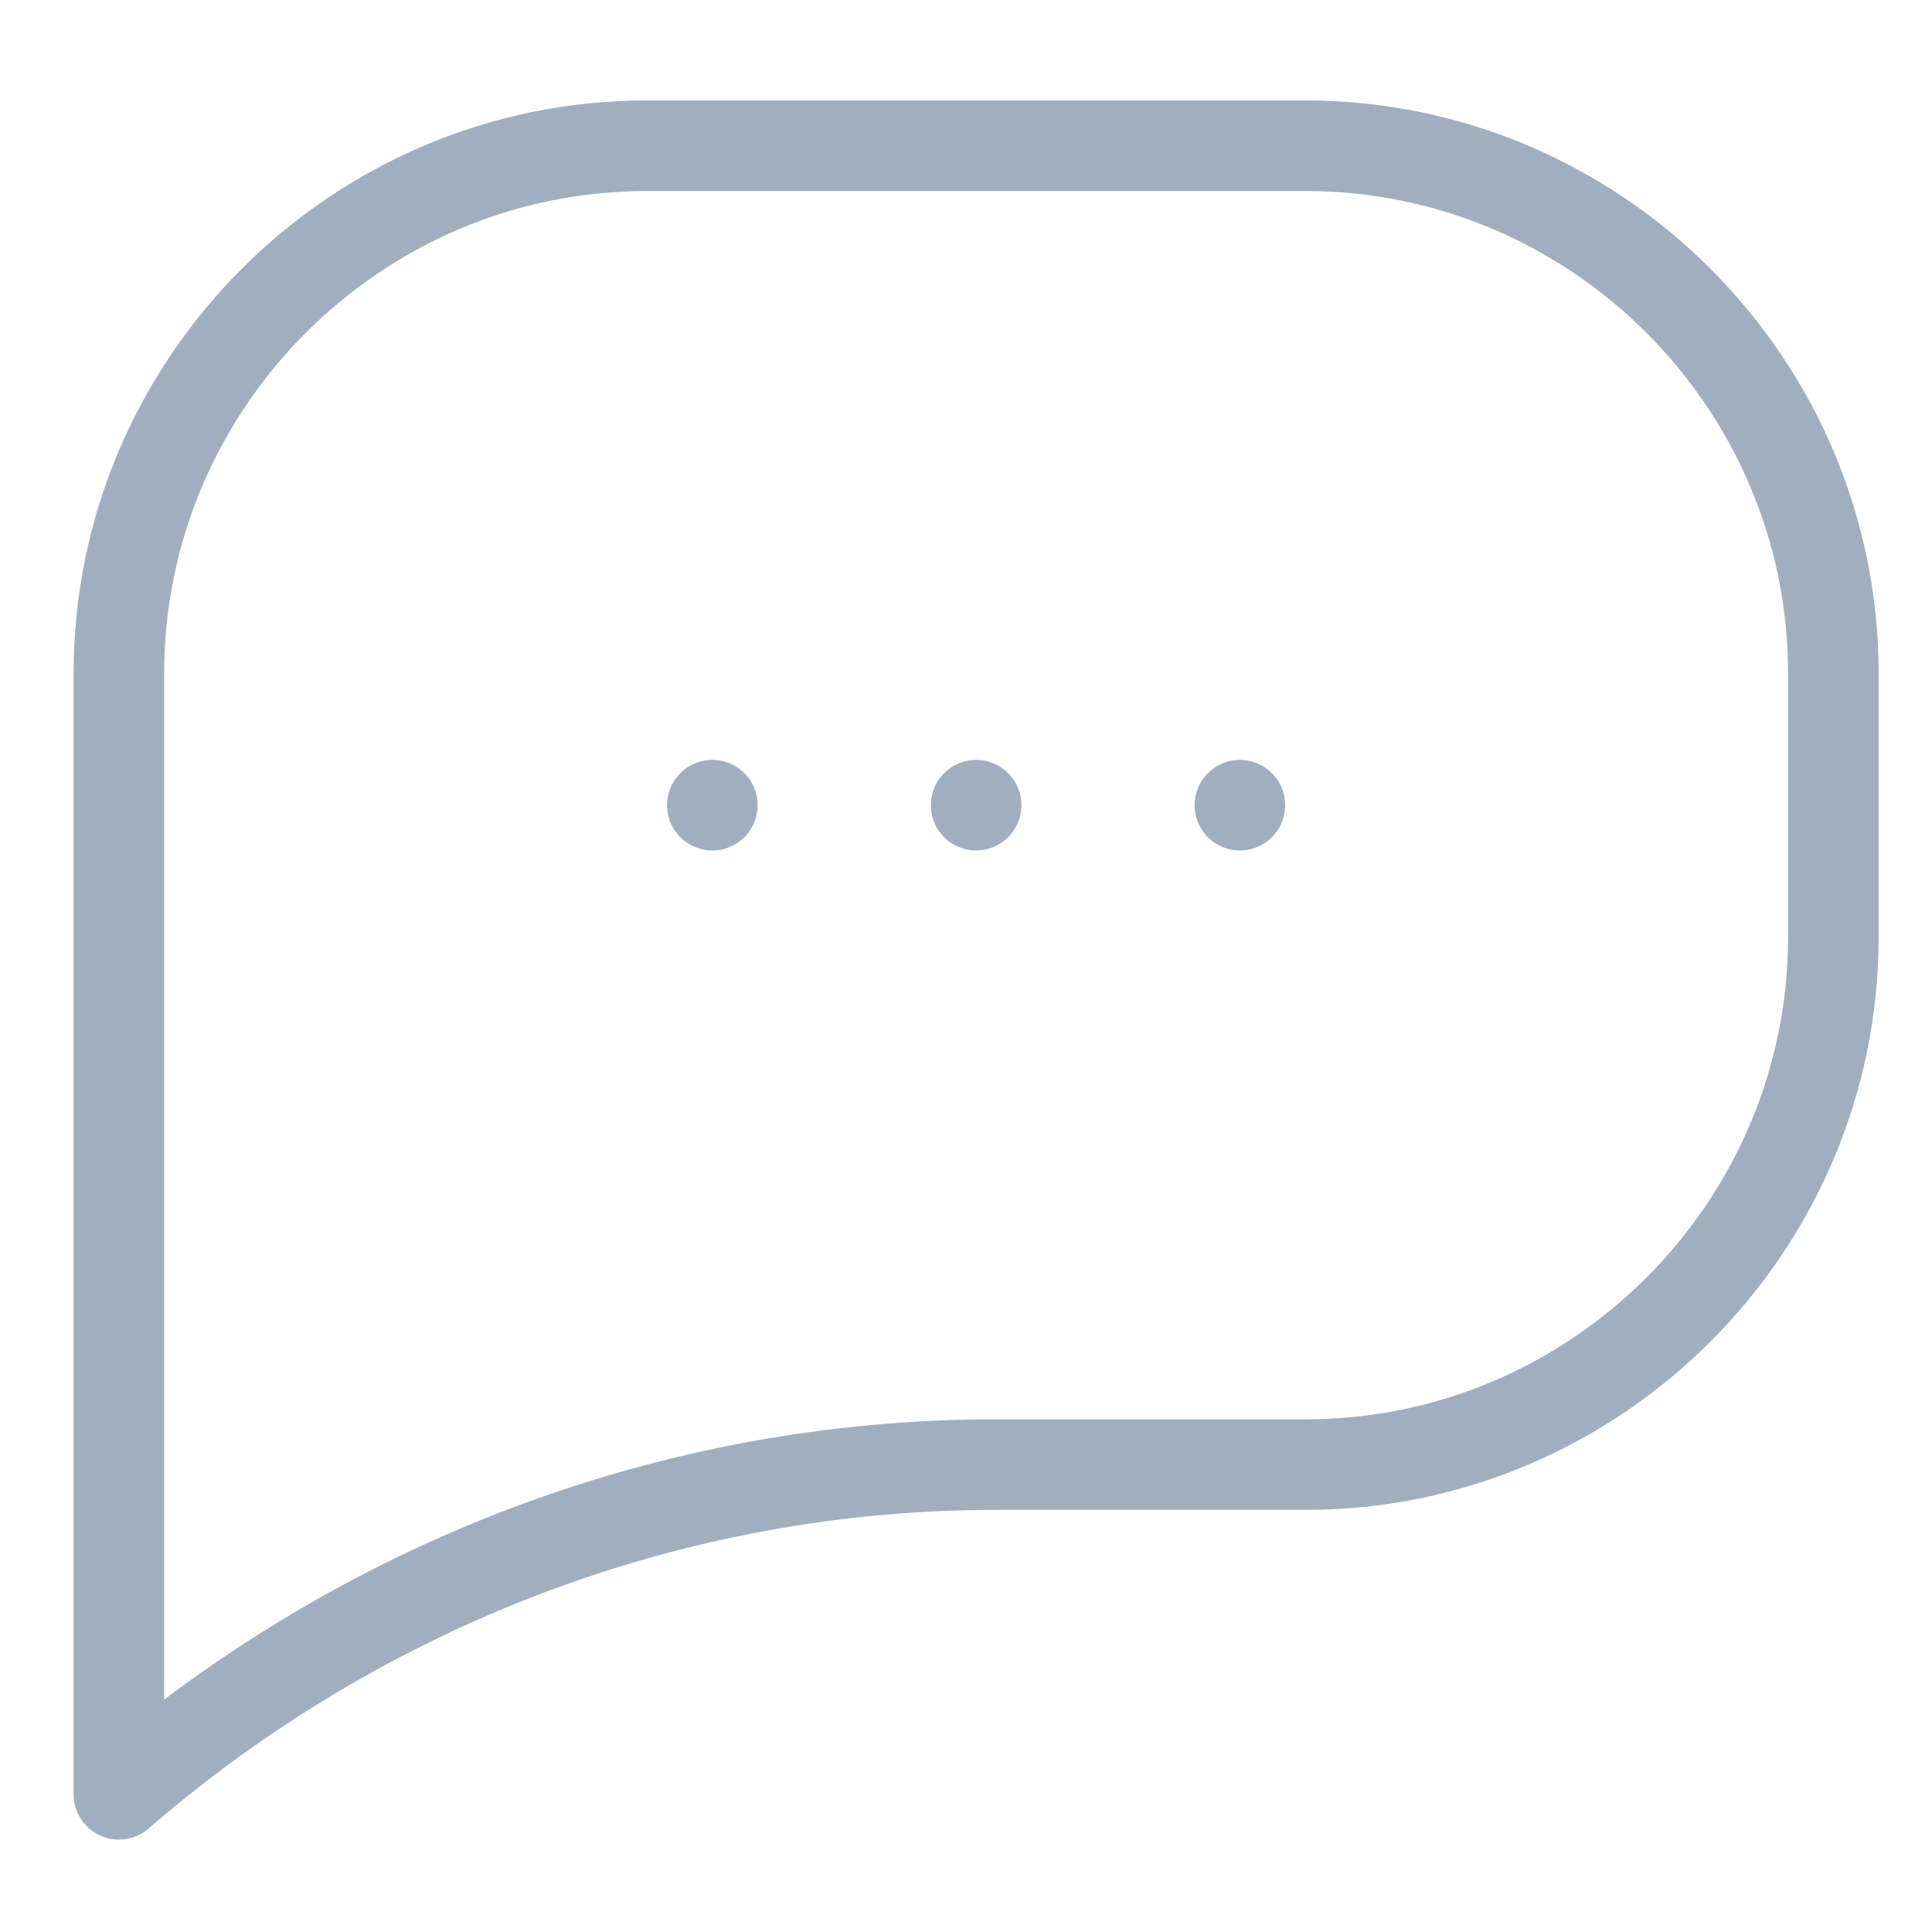
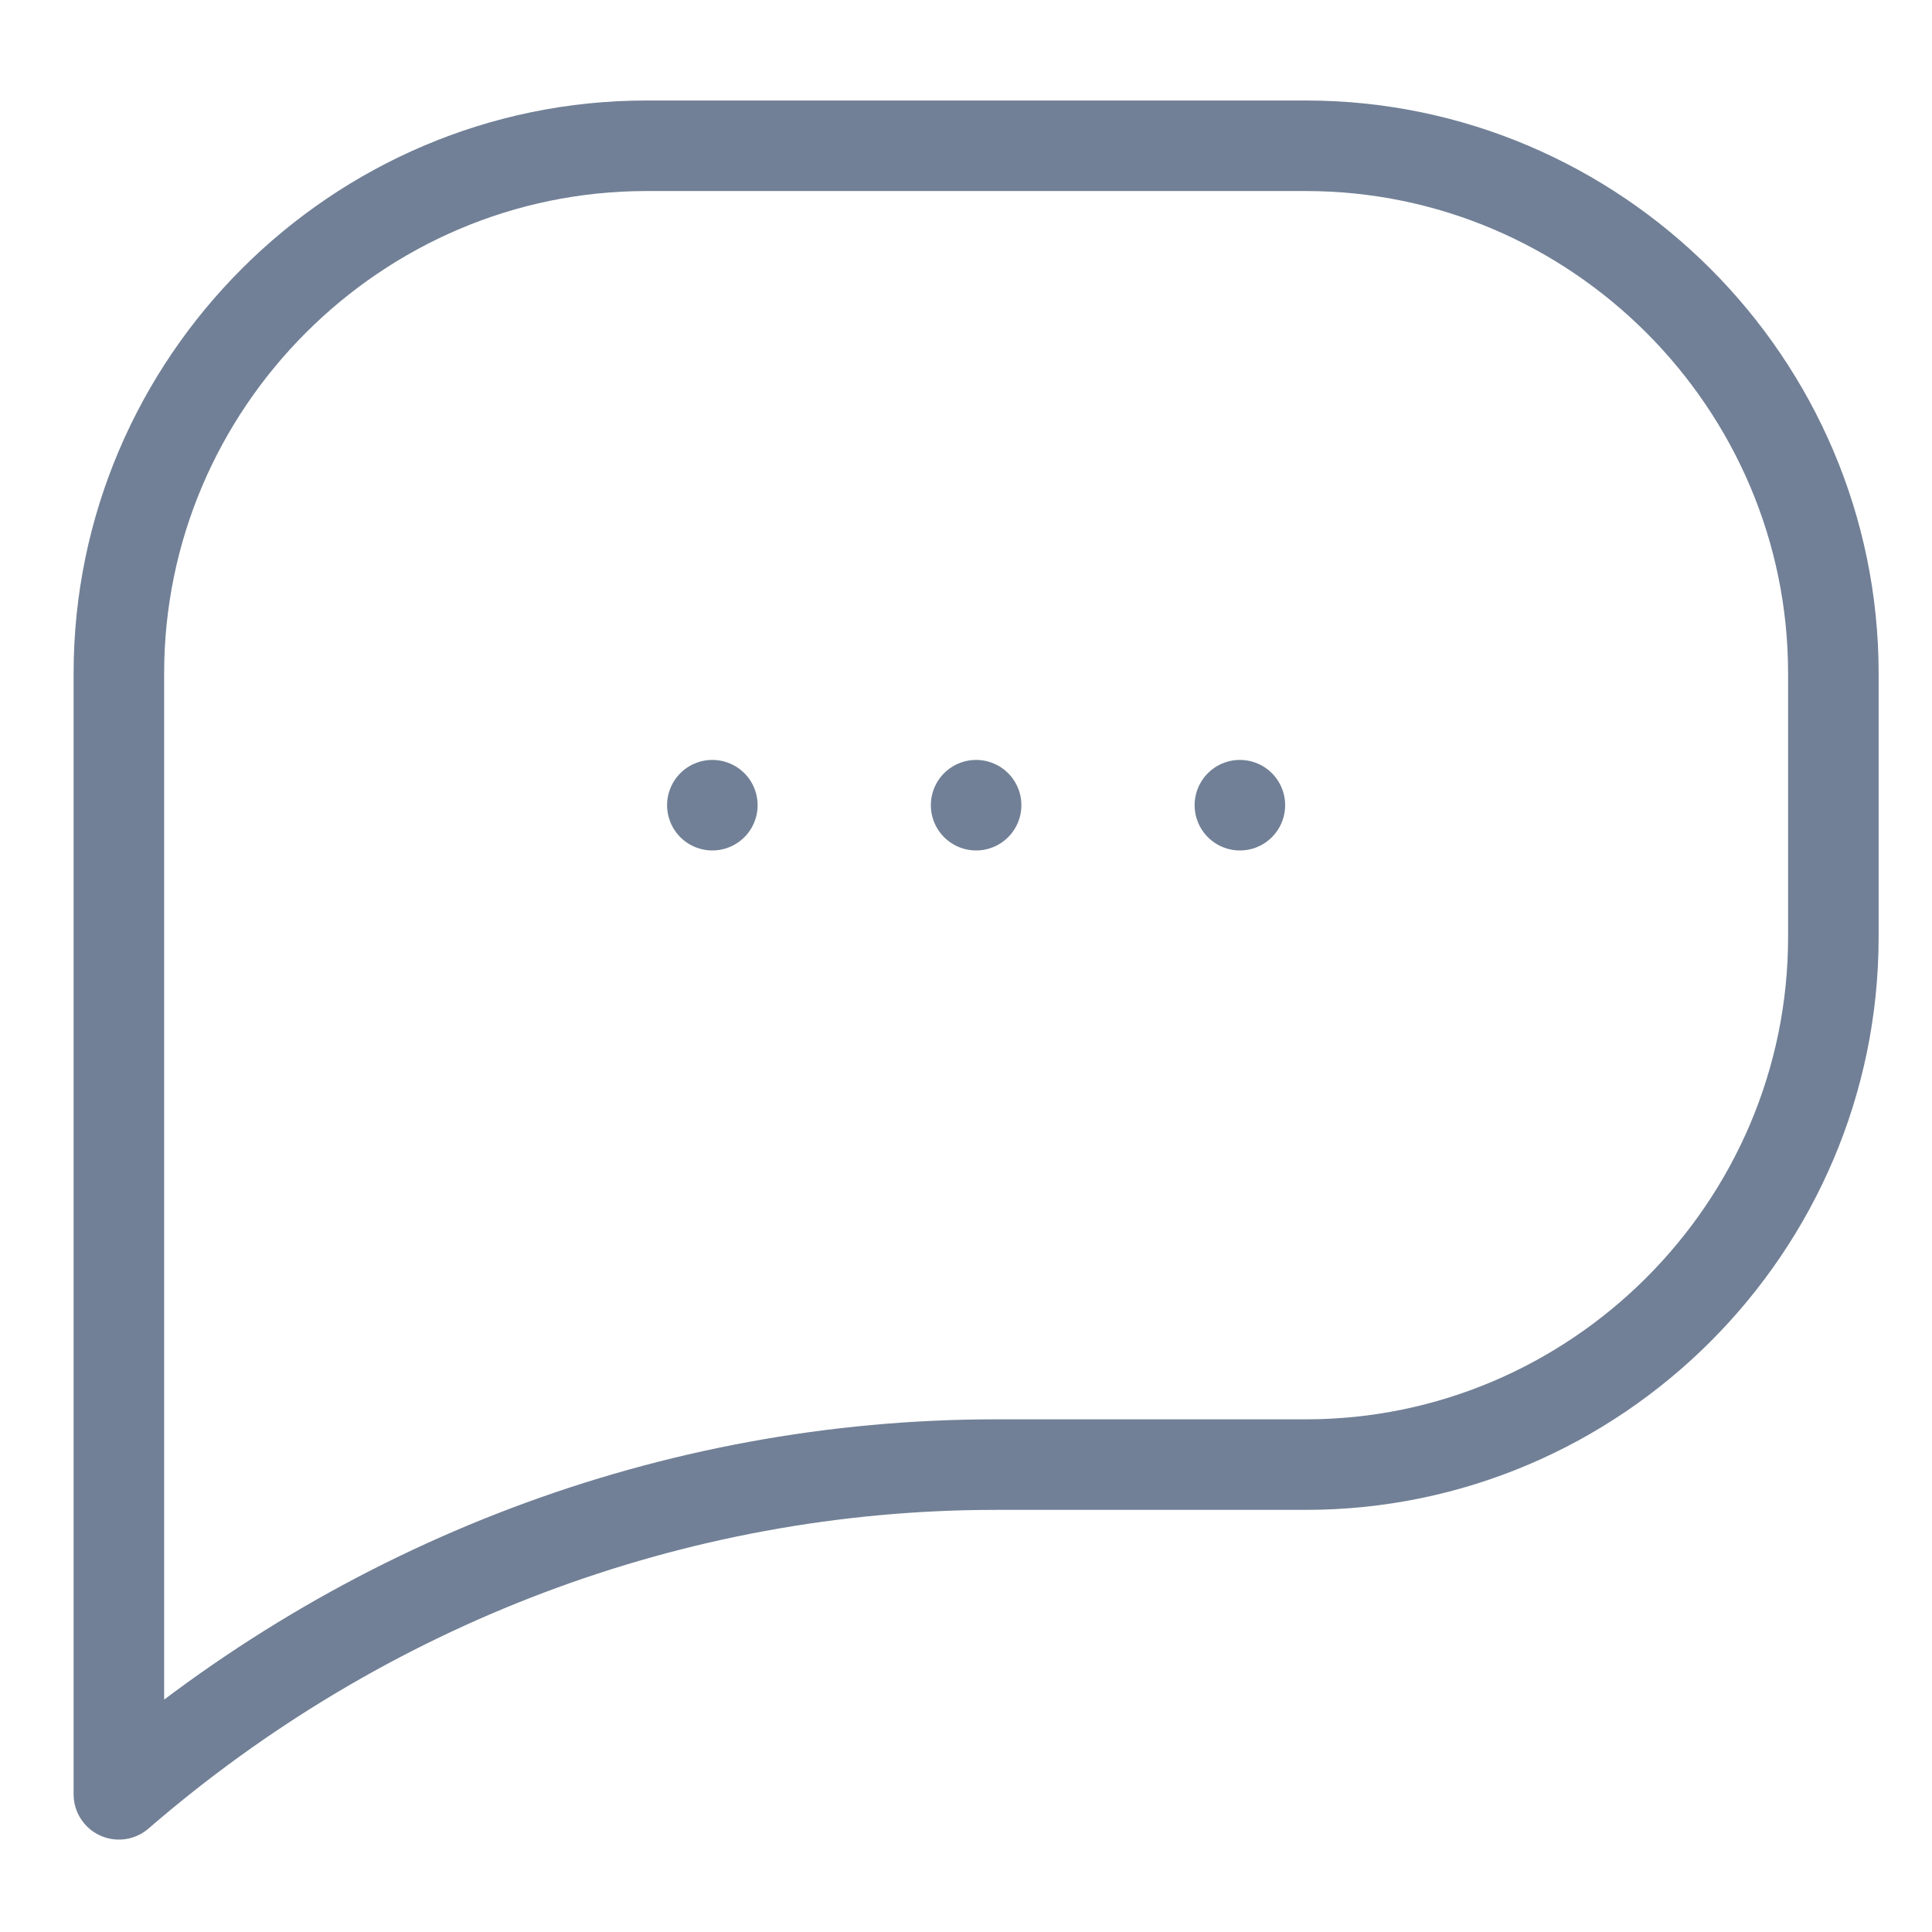
<svg xmlns="http://www.w3.org/2000/svg" width="32" height="32" viewBox="0 0 32 32" version="1.1" id="svg12" xml:space="preserve">
  <defs id="defs6" />
  <style type="text/css" id="style364">
	.st0{fill:none;stroke:#000000;stroke-width:2;stroke-linecap:round;stroke-linejoin:round;stroke-miterlimit:10;}
</style>
-   <g id="g384" transform="matrix(1.092198,0,0,1.092198,-1.30757,-1.954341)" style="stroke:#a0aec0;stroke-opacity:1;stroke-width:1.373;stroke-dasharray:none">
-     <line class="st0" x1="12" y1="14" x2="12" y2="14" id="line366" style="stroke:#a0aec0;stroke-opacity:1;stroke-width:1.373;stroke-dasharray:none" />
-     <line class="st0" x1="16" y1="14" x2="16" y2="14" id="line368" style="stroke:#a0aec0;stroke-opacity:1;stroke-width:1.373;stroke-dasharray:none" />
-     <line class="st0" x1="20" y1="14" x2="20" y2="14" id="line370" style="stroke:#a0aec0;stroke-opacity:1;stroke-width:1.373;stroke-dasharray:none" />
-     <path class="st0" d="M 11,4 C 6.6,4 3,7.6 3,12 v 12 5 0 c 3.7,-3.2 8.4,-5 13.3,-5 H 21 c 4.4,0 8,-3.6 8,-8 V 12 C 29,7.6 25.4,4 21,4 Z" id="path372" style="stroke:#a0aec0;stroke-opacity:1;stroke-width:1.373;stroke-dasharray:none" />
+   <g id="g384" transform="matrix(1.092198,0,0,1.092198,-1.30757,-1.954341)" style="stroke:#718096;stroke-opacity:1;stroke-width:1.373;stroke-dasharray:none">
+     <line class="st0" x1="12" y1="14" x2="12" y2="14" id="line366" style="stroke:#718096;stroke-opacity:1;stroke-width:1.373;stroke-dasharray:none" />
+     <line class="st0" x1="16" y1="14" x2="16" y2="14" id="line368" style="stroke:#718096;stroke-opacity:1;stroke-width:1.373;stroke-dasharray:none" />
+     <line class="st0" x1="20" y1="14" x2="20" y2="14" id="line370" style="stroke:#718096;stroke-opacity:1;stroke-width:1.373;stroke-dasharray:none" />
+     <path class="st0" d="M 11,4 C 6.6,4 3,7.6 3,12 v 12 5 0 c 3.7,-3.2 8.4,-5 13.3,-5 H 21 c 4.4,0 8,-3.6 8,-8 V 12 C 29,7.6 25.4,4 21,4 Z" id="path372" style="stroke:#718096;stroke-opacity:1;stroke-width:1.373;stroke-dasharray:none" />
  </g>
</svg>
